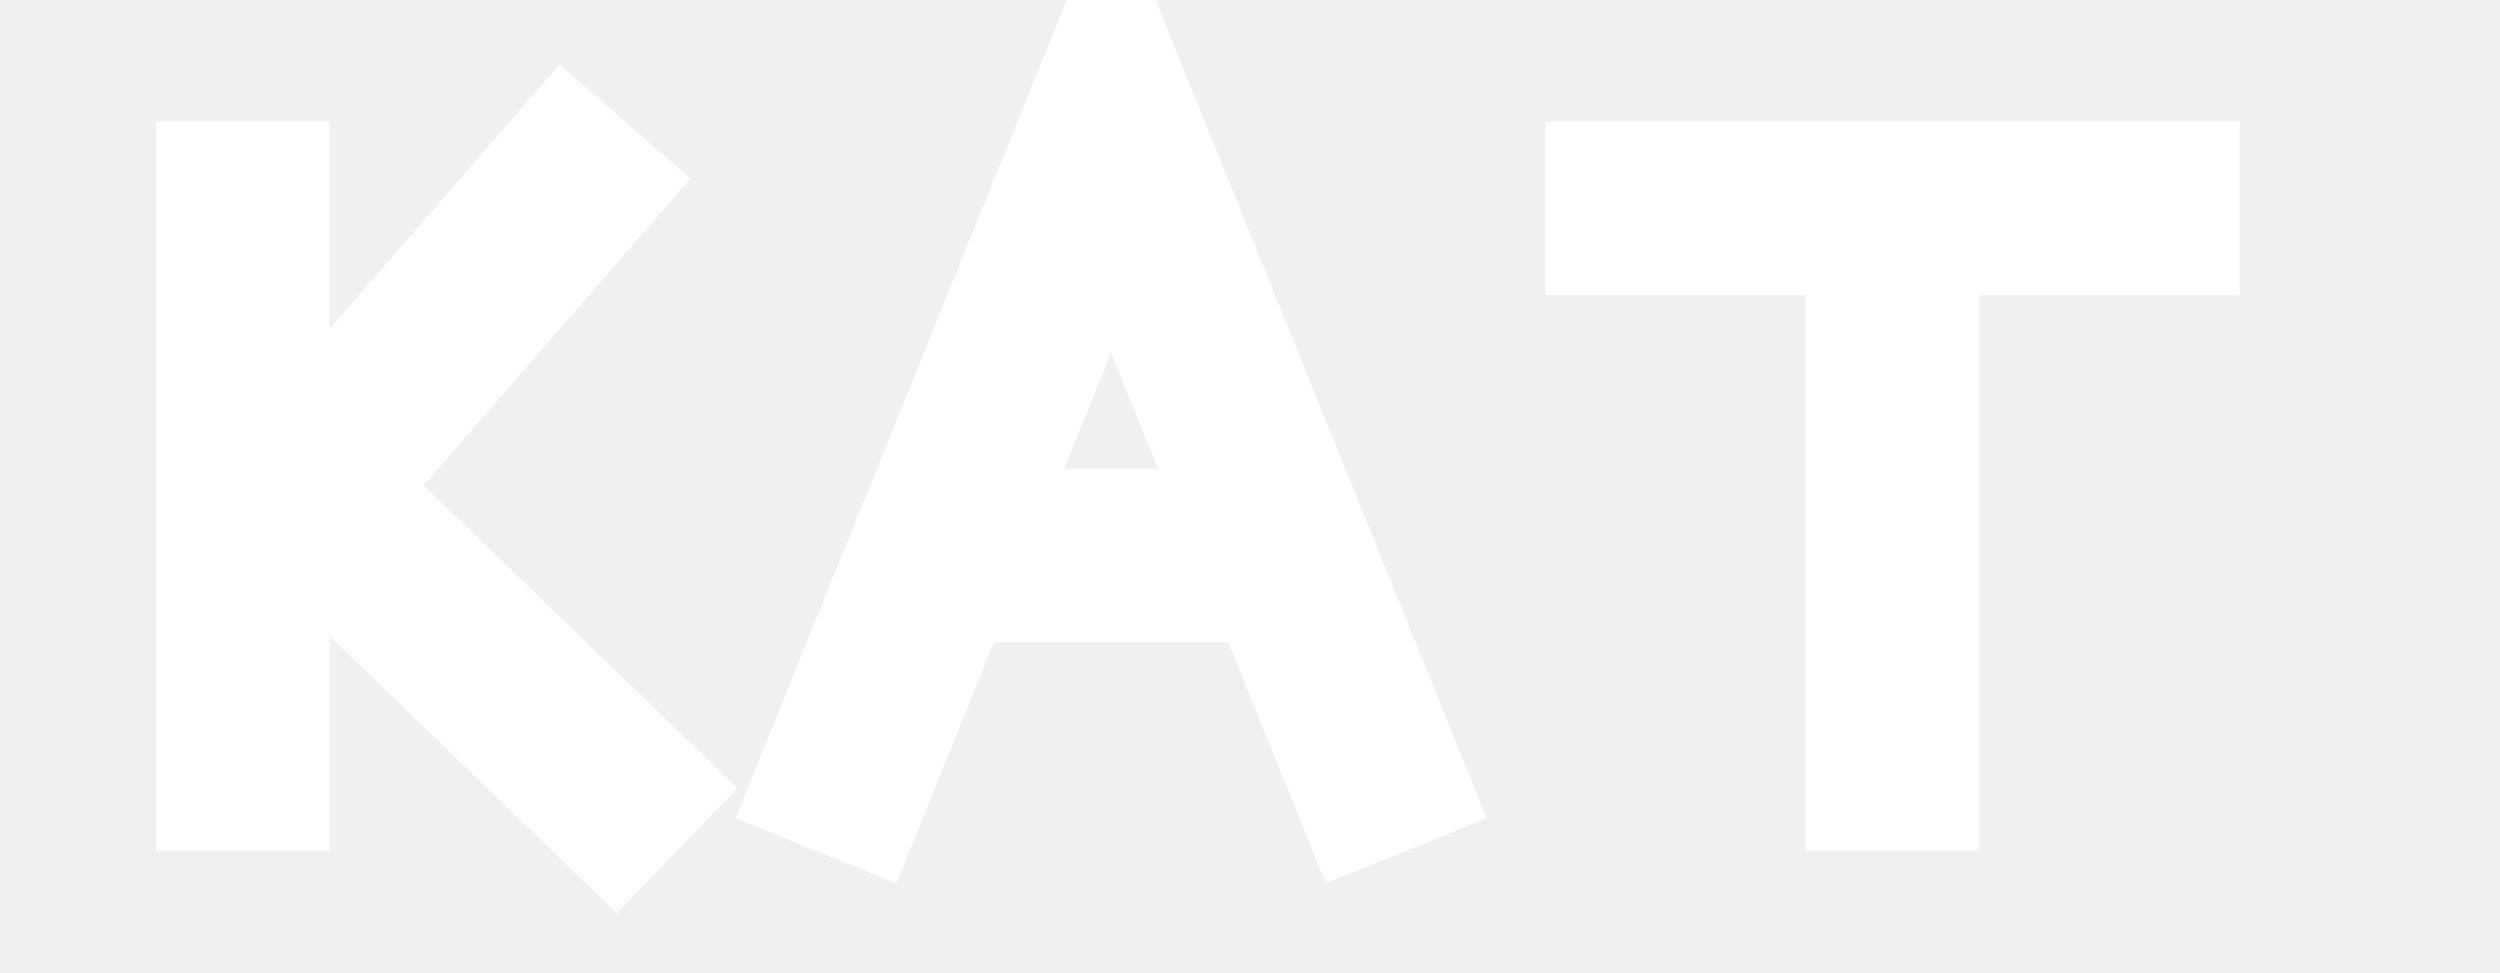
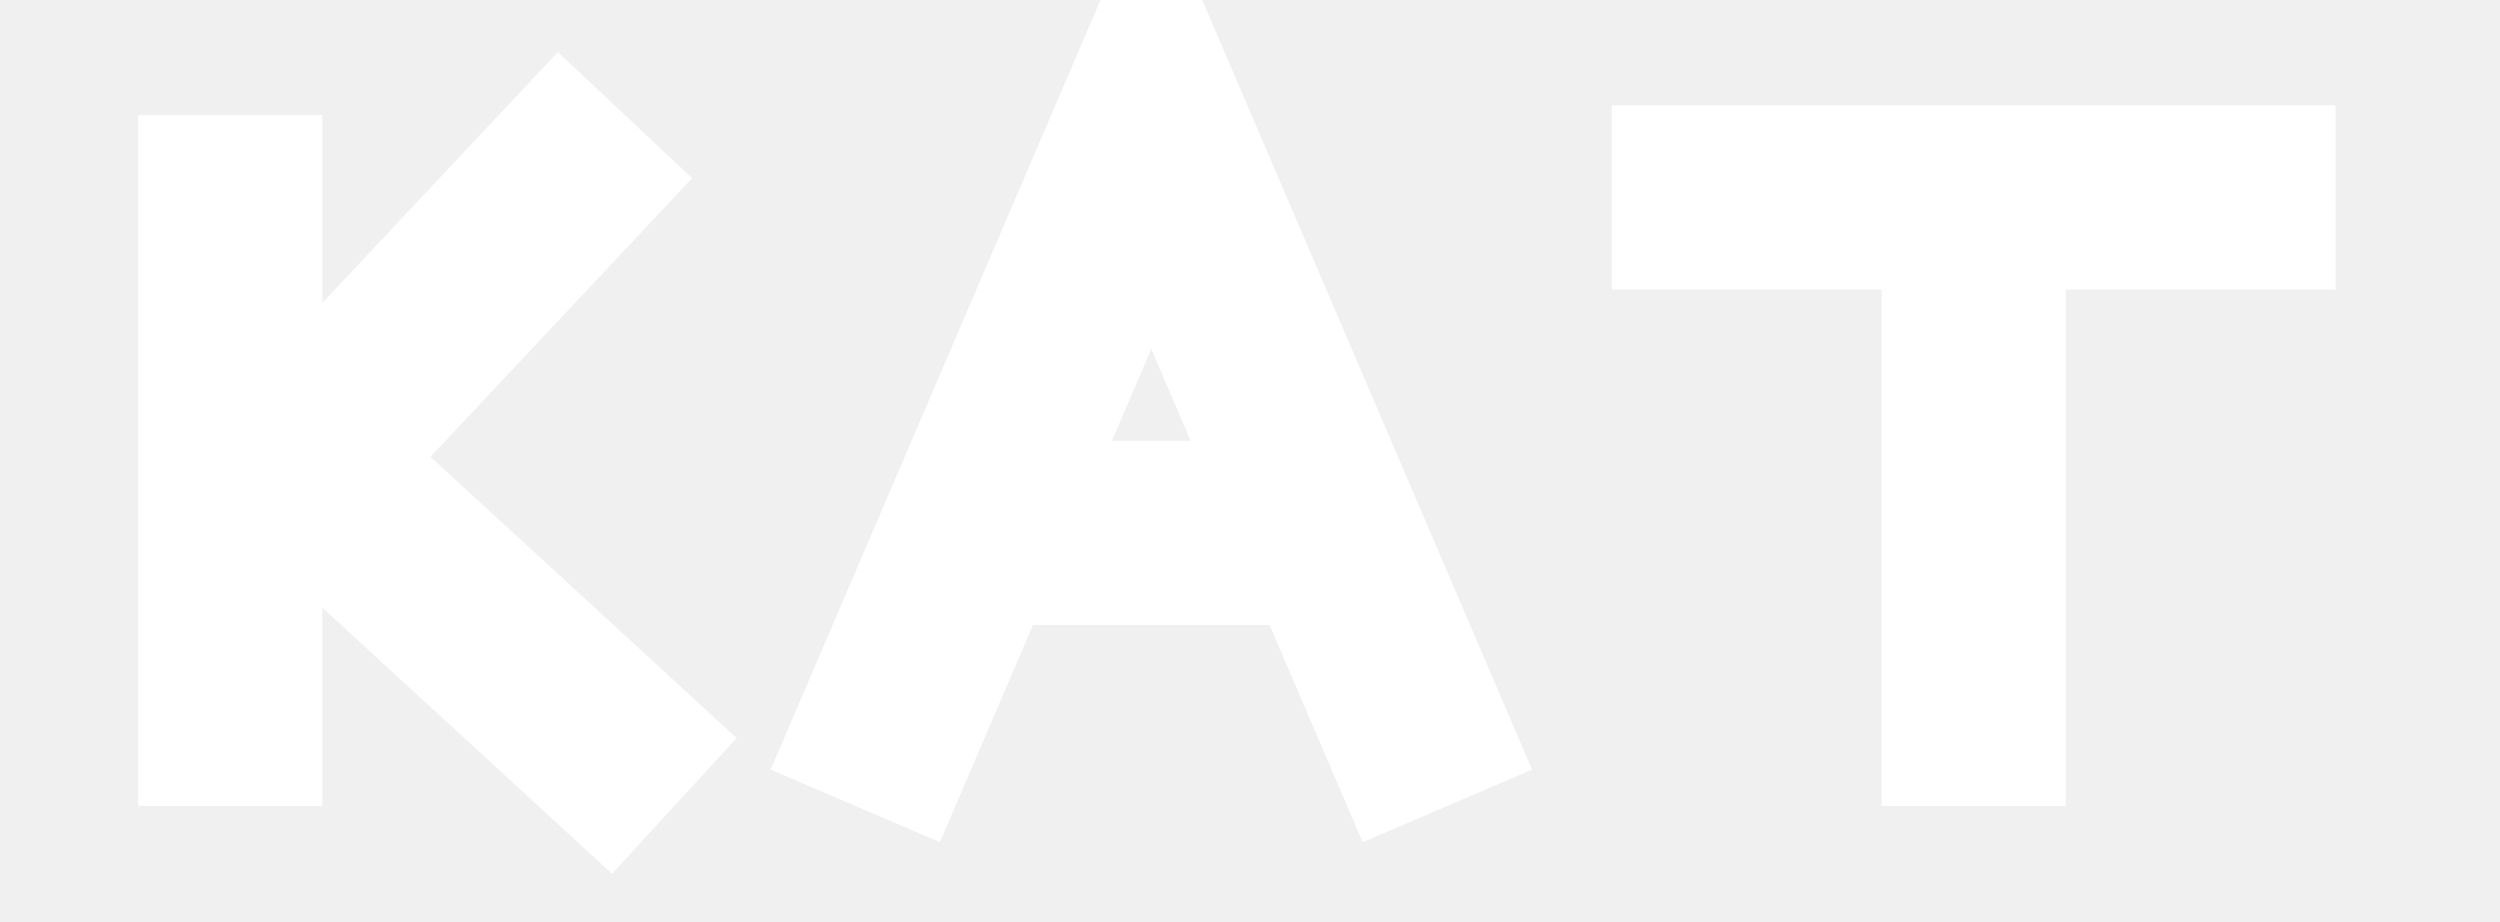
- <svg xmlns="http://www.w3.org/2000/svg" viewBox="0 0 72 28">
-   <g fill="none" stroke="#fff" stroke-width="5" stroke-linecap="butt" stroke-linejoin="miter" stroke-miterlimit="10">
+ <svg xmlns="http://www.w3.org/2000/svg" viewBox="0 0 76 28">
+   <g fill="none" stroke="#fff" stroke-width="5.6" stroke-linecap="butt" stroke-linejoin="miter" stroke-miterlimit="10">
    <path d="M7 3.5 V24.5" />
-     <path d="M8 15 L18 3.5" />
-     <path d="M8 13.4 L19.5 24.5" />
-     <path d="M23.5 24.5 L32 3.5 L40.5 24.5" />
-     <path d="M27 16 H37" />
-     <path d="M44.5 6 H64.5" />
-     <path d="M54.5 6 V24.5" />
+     <path d="M8.2 15 L19 3.5" />
+     <path d="M8.2 13.2 L20.5 24.5" />
+     <path d="M26 24.5 L35 3.5 L44 24.5" />
+     <path d="M29.4 16.2 H40.6" />
+     <path d="M49 6 H71" />
+     <path d="M60 6 V24.5" />
  </g>
</svg>
